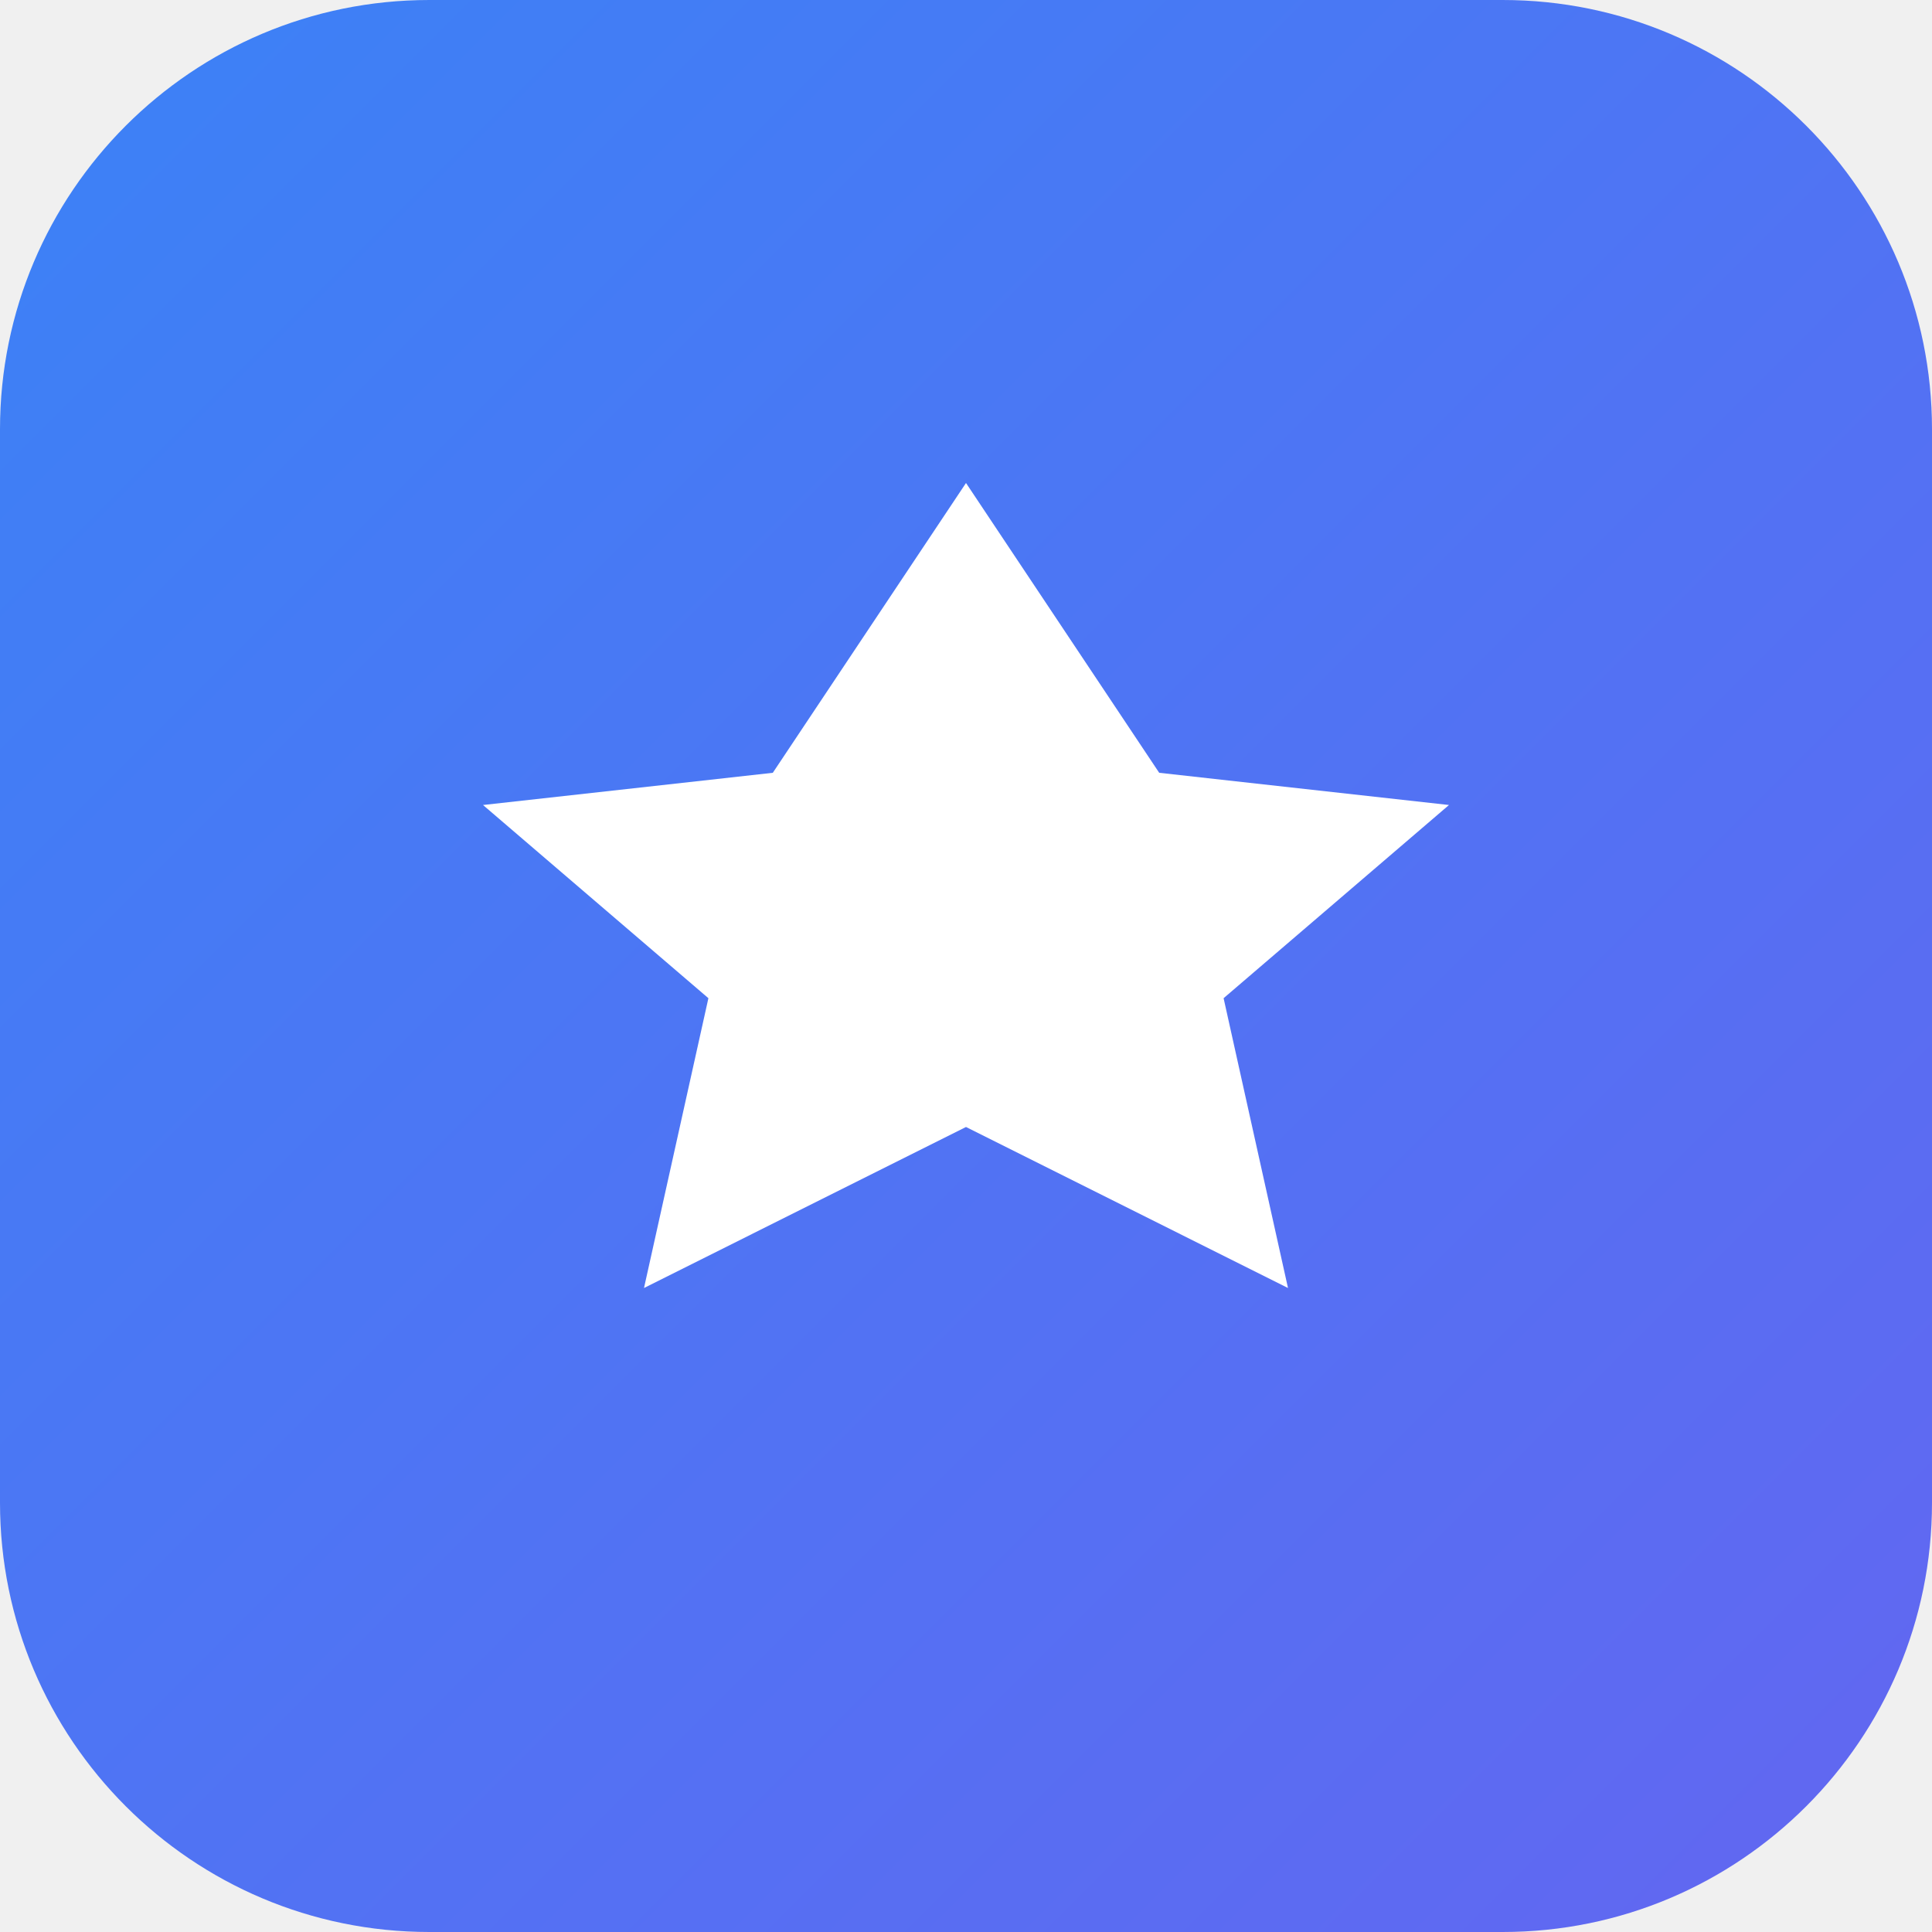
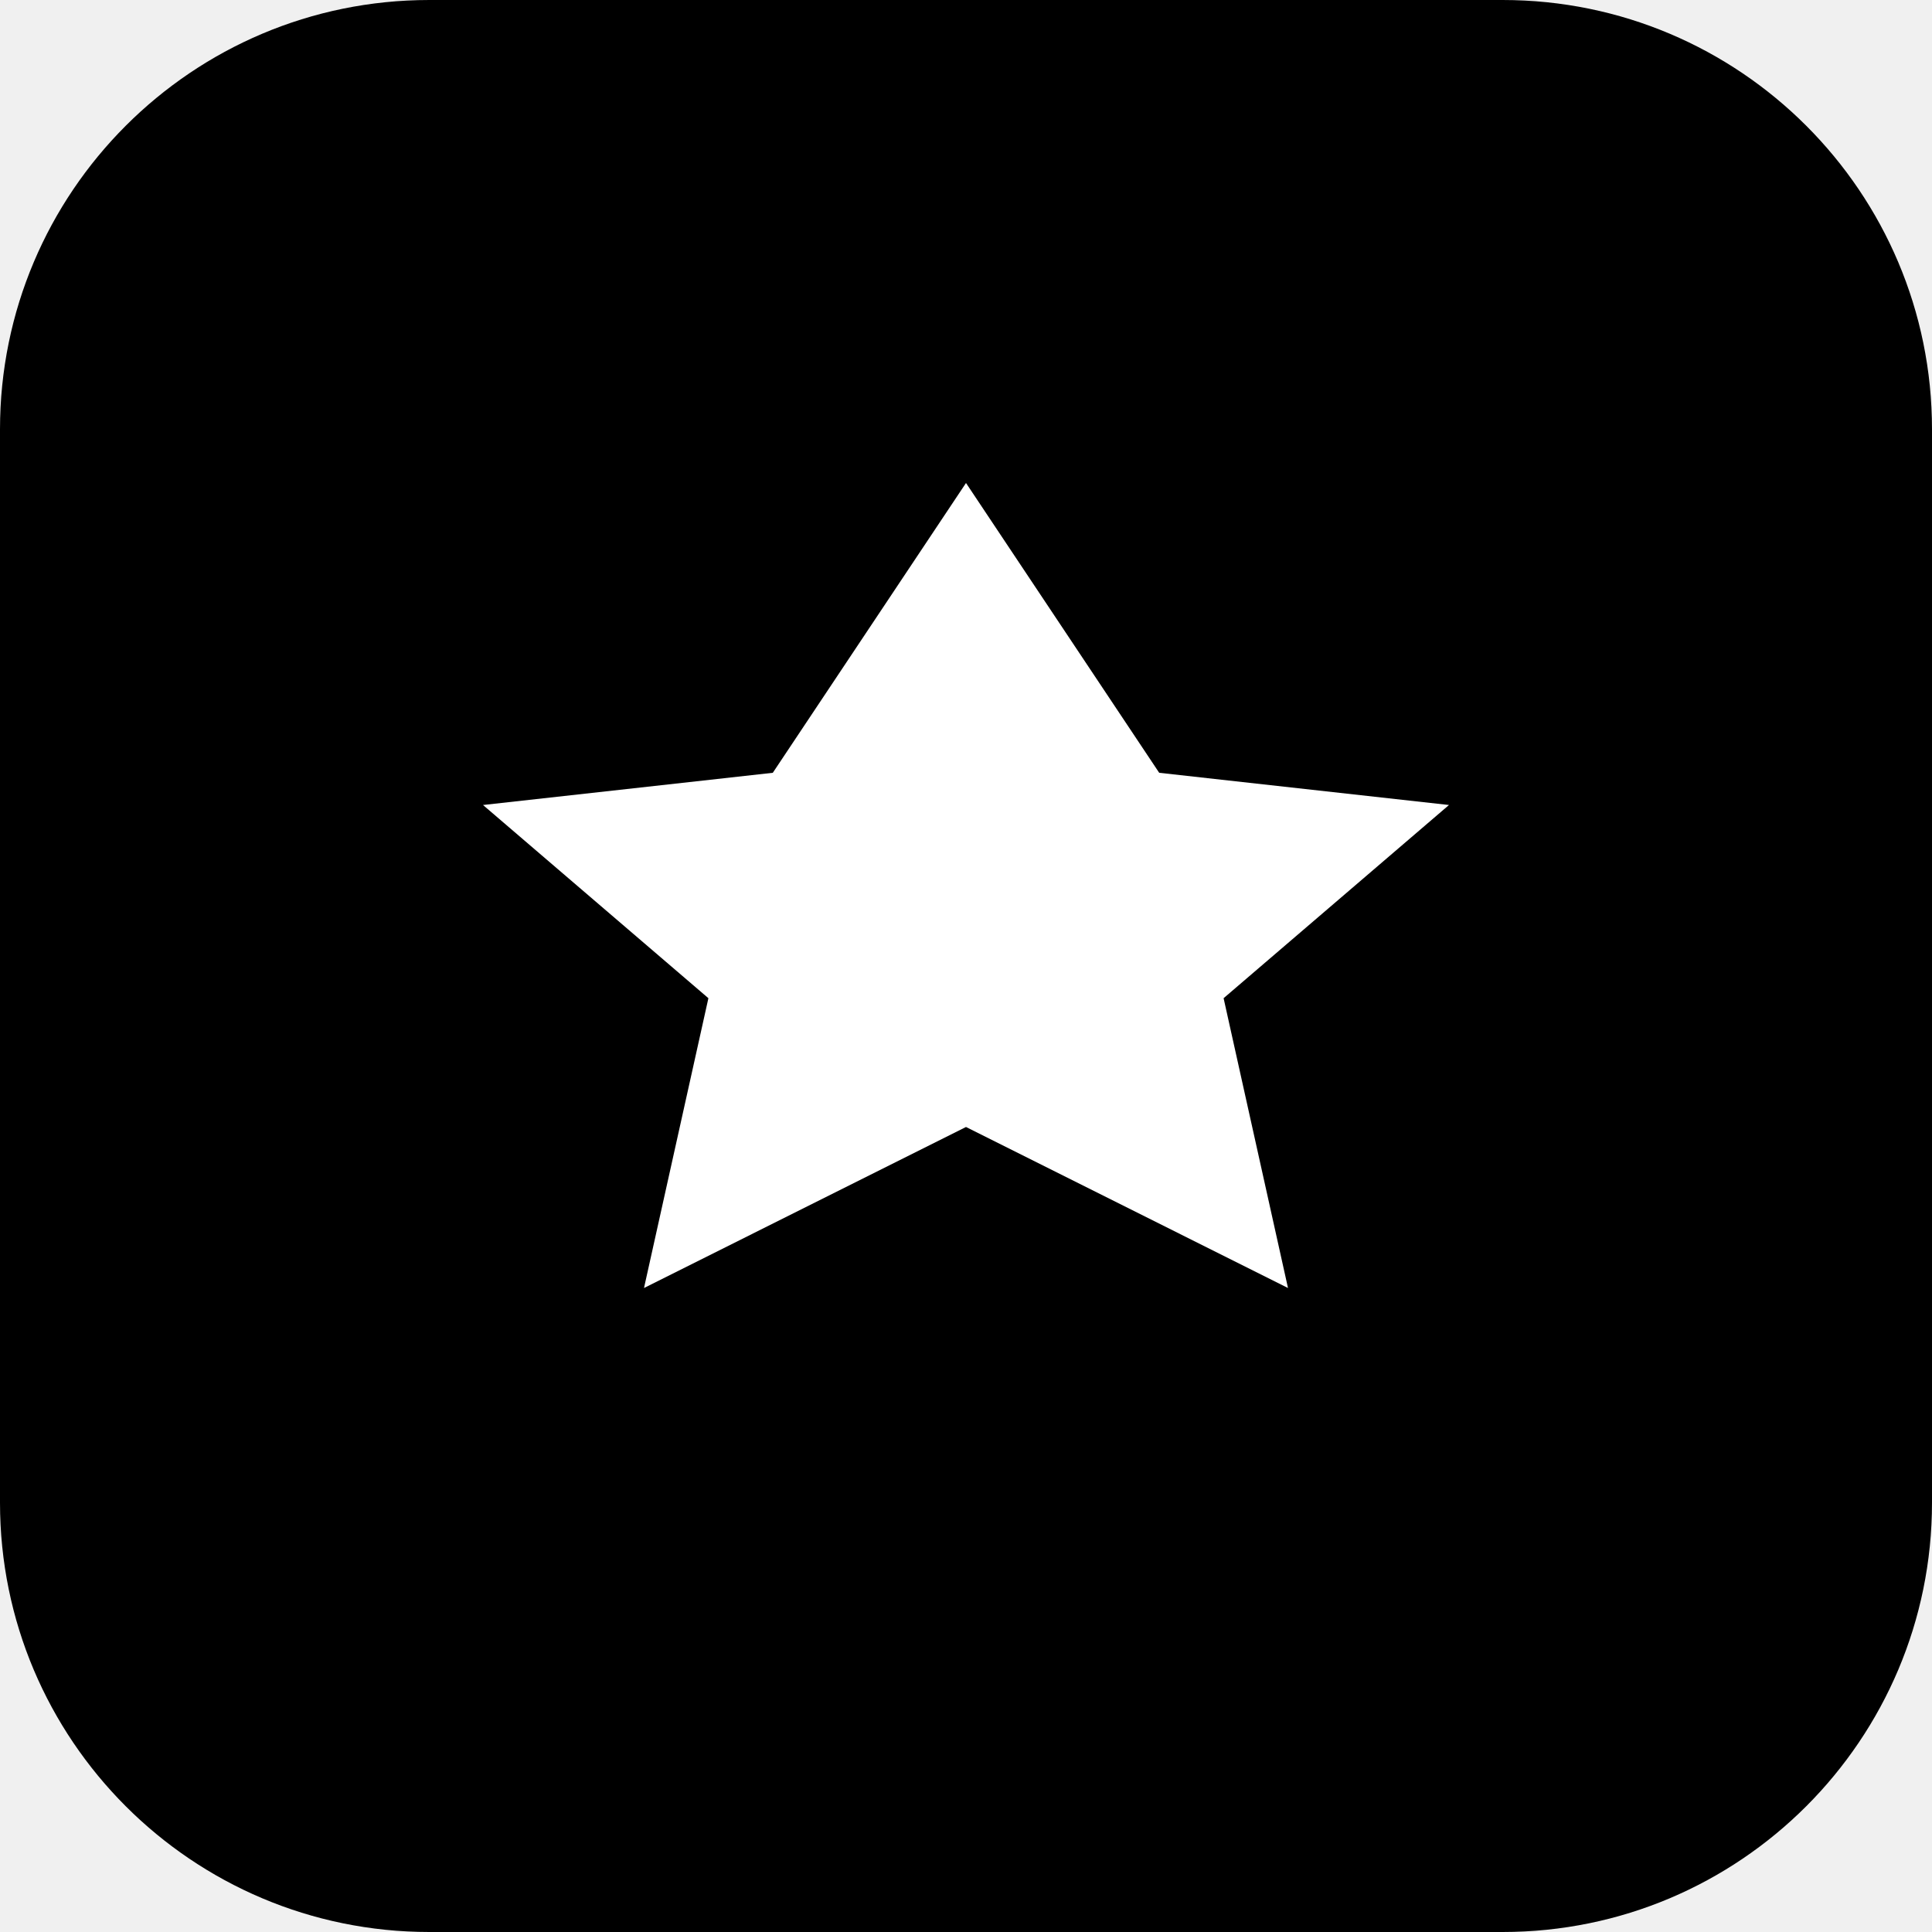
<svg xmlns="http://www.w3.org/2000/svg" viewBox="0 0 180 180">
-   <defs>
-     <linearGradient id="grad2" x1="0%" y1="0%" x2="100%" y2="100%">
-       <stop offset="0%" style="stop-color:#3b82f6;stop-opacity:1" />
-       <stop offset="100%" style="stop-color:#6366f1;stop-opacity:1" />
-     </linearGradient>
-   </defs>
-   <rect width="180" height="180" rx="40" fill="url(#grad2)" />
+   <rect width="180" height="180" rx="40" fill="black" />
  <path d="M90 45 L108 72 L135 75 L114 93 L120 120 L90 105 L60 120 L66 93 L45 75 L72 72 Z" fill="white" stroke="none" />
</svg>
